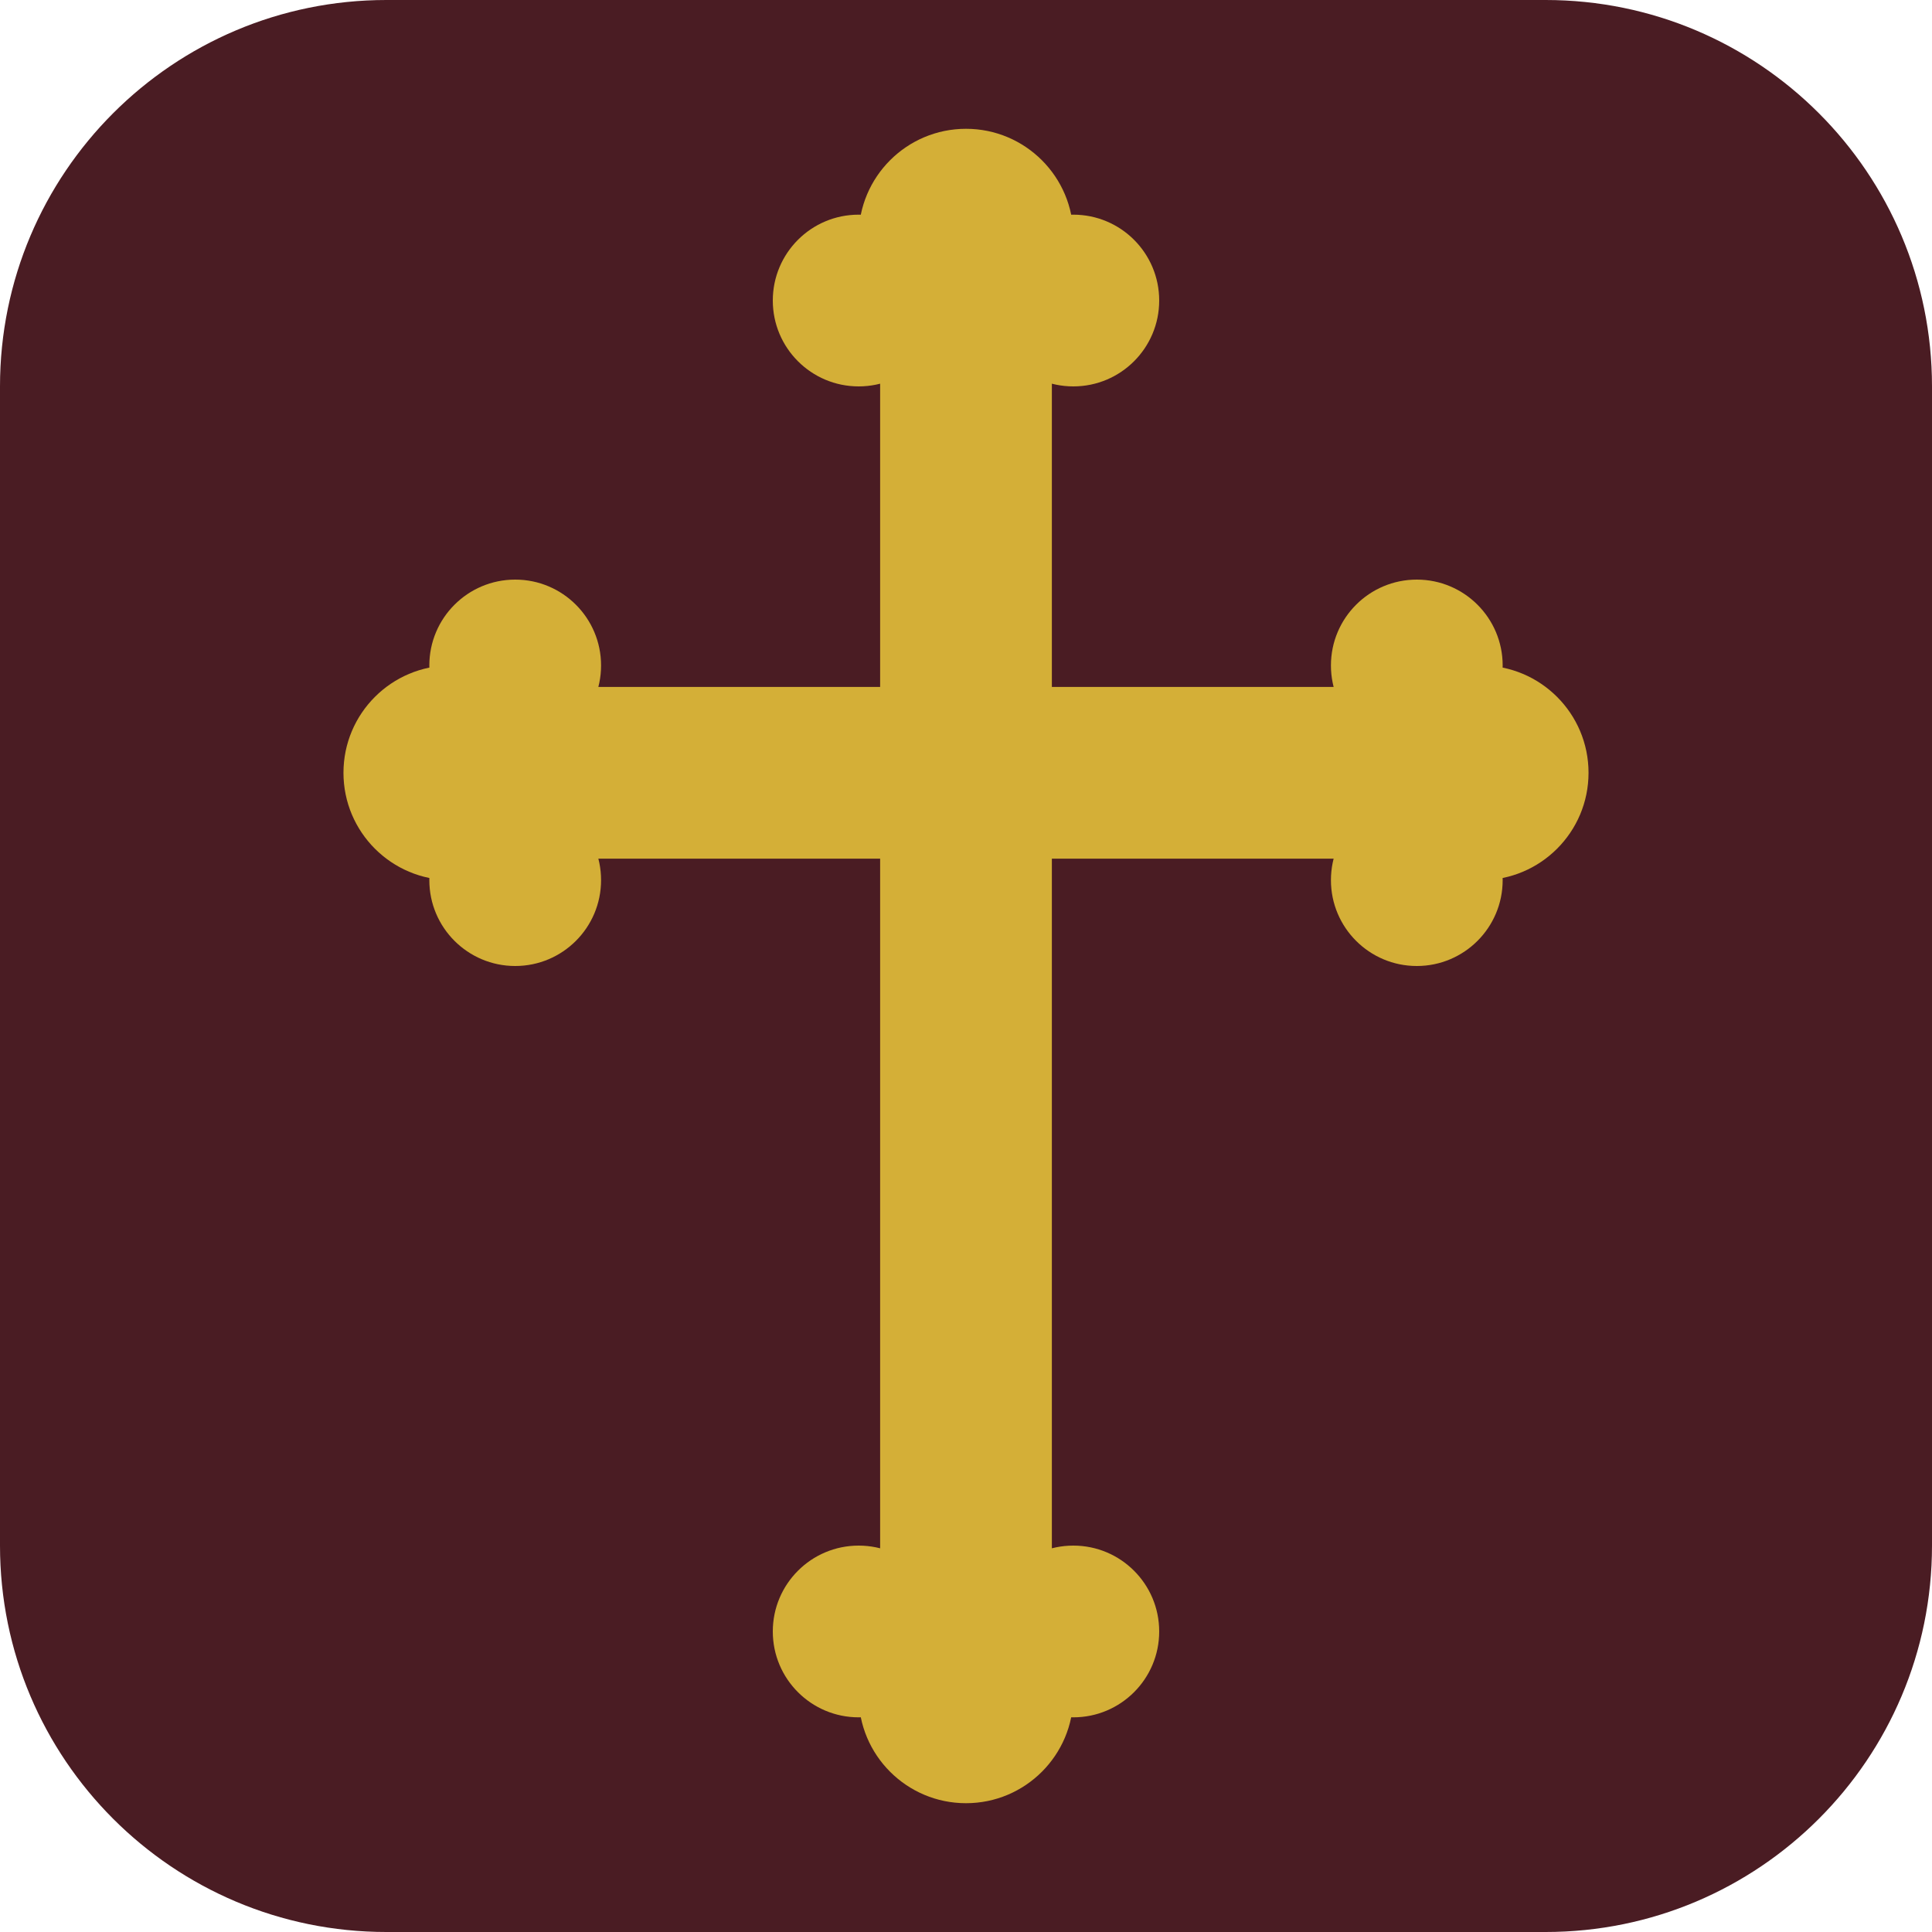
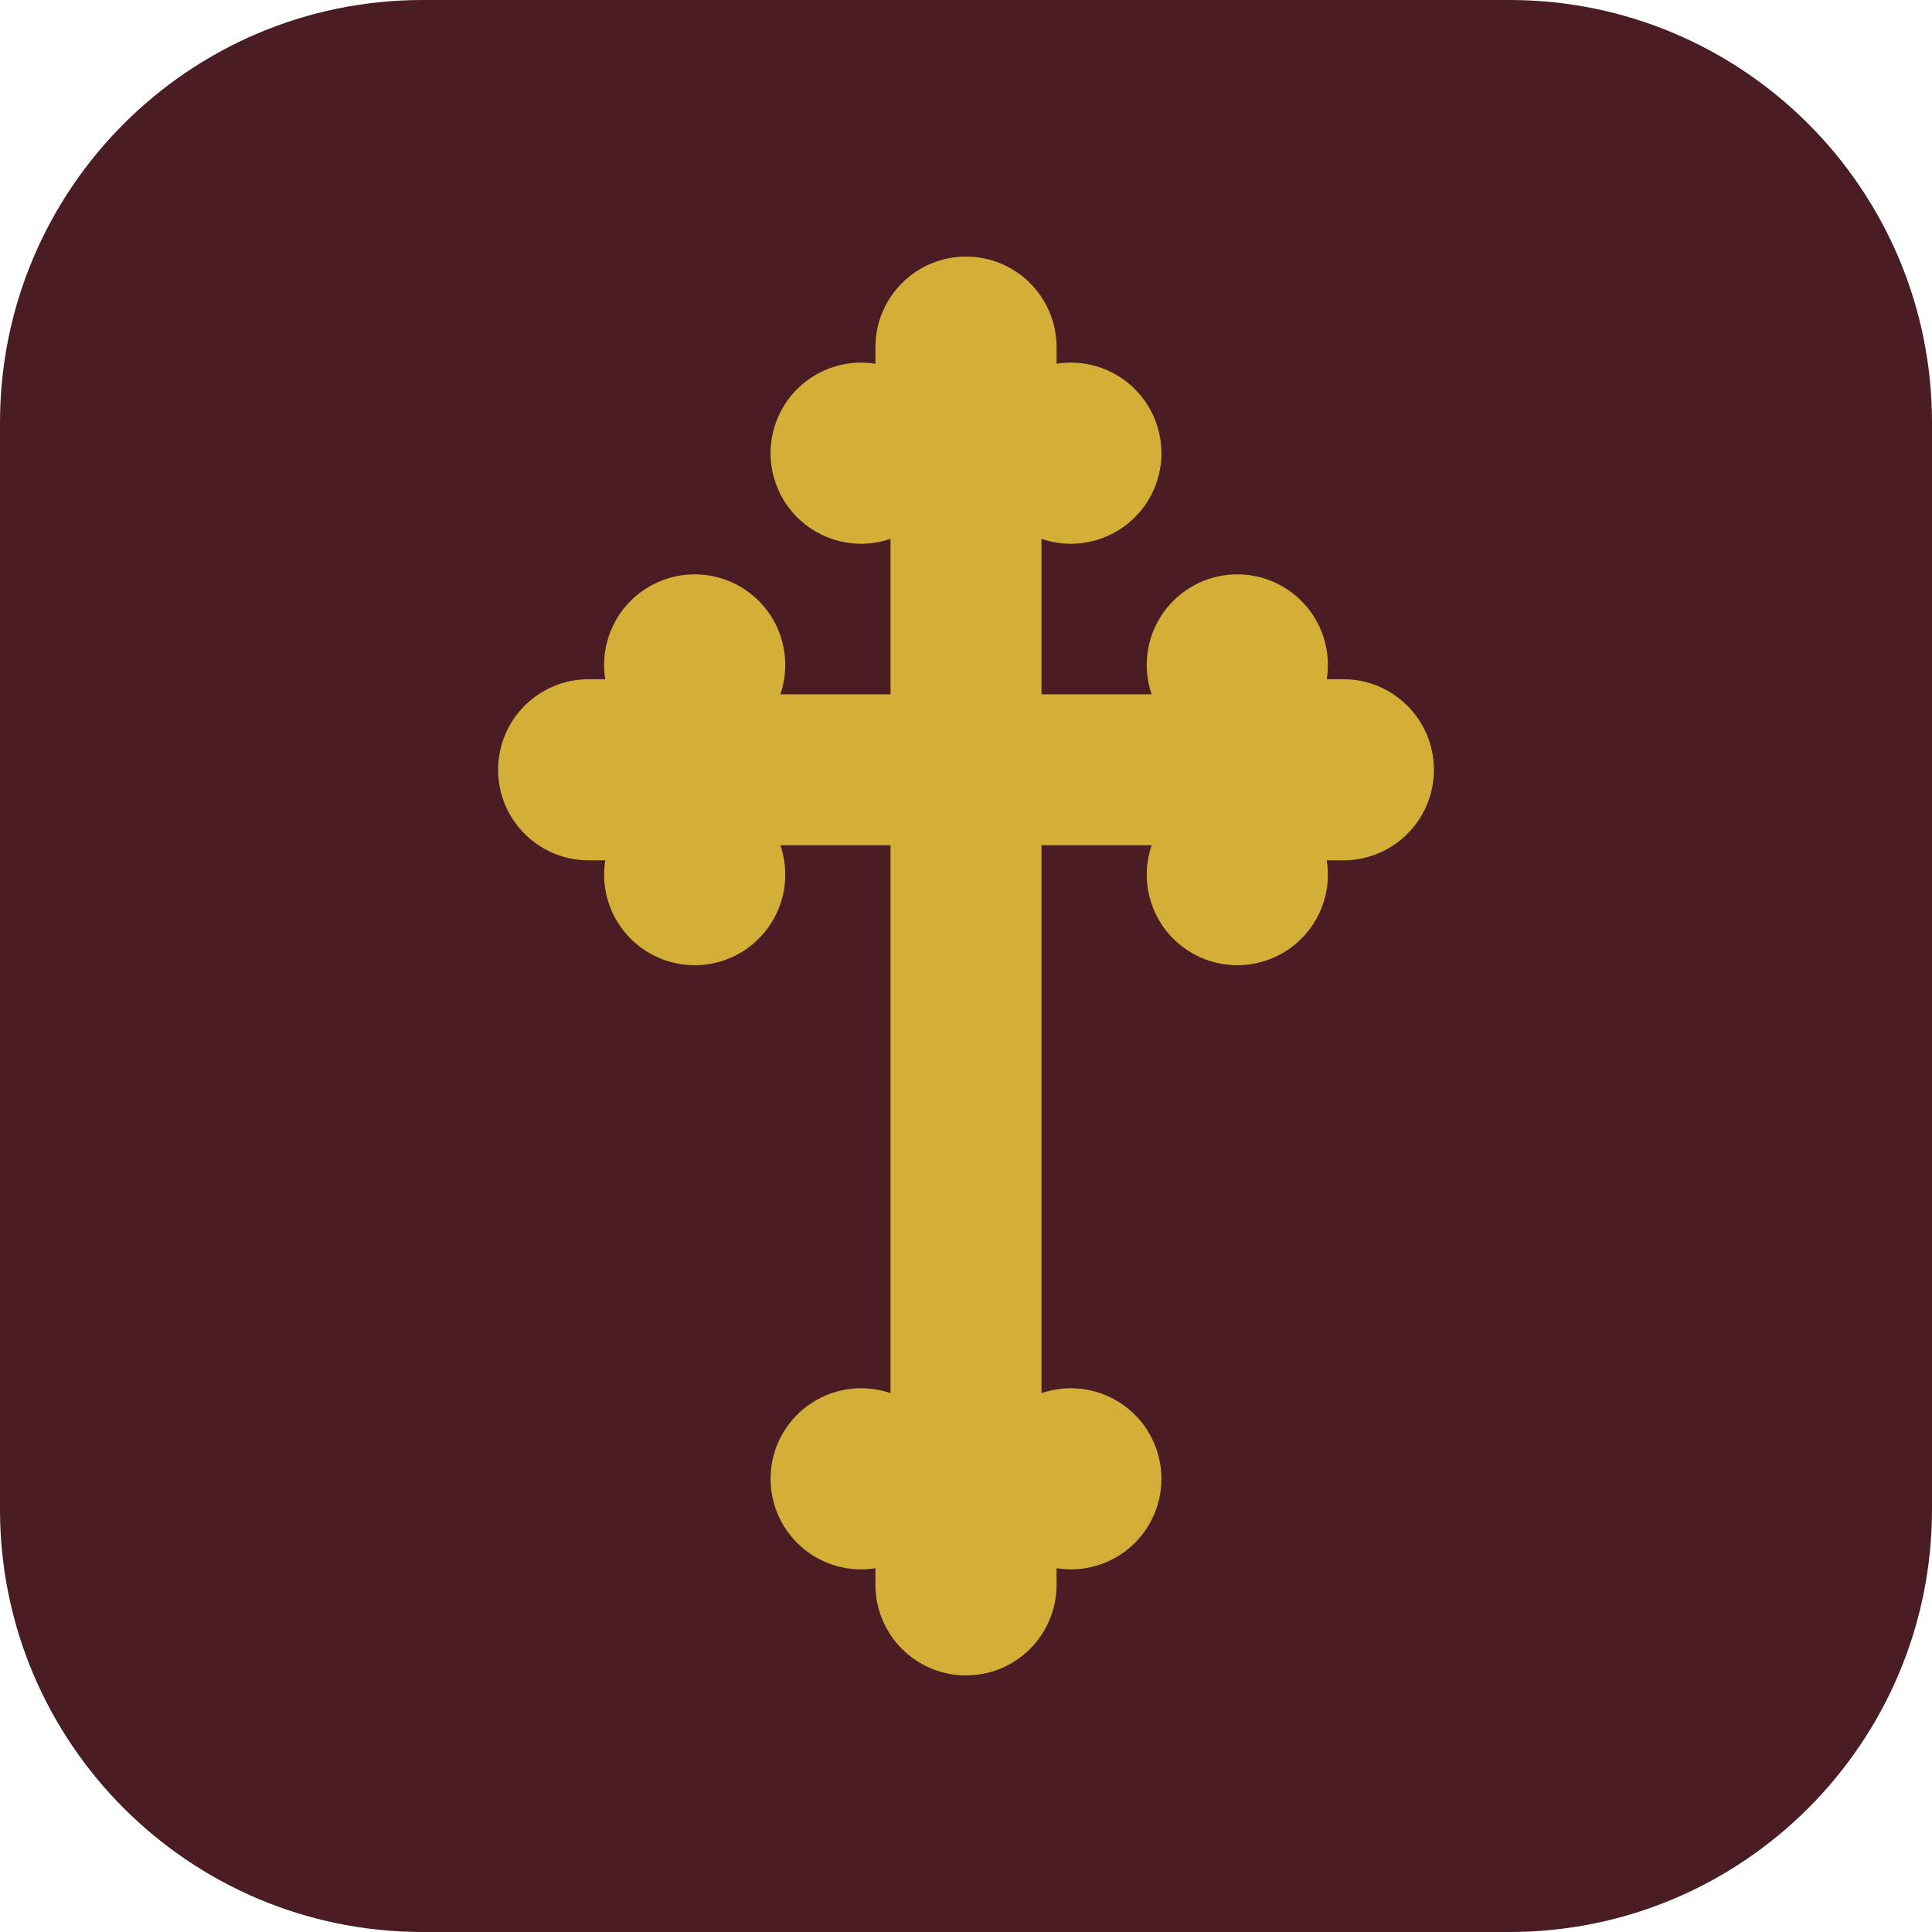
- <svg xmlns="http://www.w3.org/2000/svg" viewBox="-30 -10 180 180">
-   <rect x="-30" y="-10" width="180" height="180" rx="36" fill="#4a1c23" />
-   <g fill="#d4af37">
-     <circle cx="60" cy="12" r="10" />
-     <circle cx="50" cy="18" r="8" />
-     <circle cx="70" cy="18" r="8" />
-     <circle cx="12" cy="62" r="10" />
-     <circle cx="18" cy="52" r="8" />
-     <circle cx="18" cy="72" r="8" />
-     <circle cx="108" cy="62" r="10" />
-     <circle cx="102" cy="52" r="8" />
-     <circle cx="102" cy="72" r="8" />
-     <circle cx="60" cy="148" r="10" />
-     <circle cx="50" cy="142" r="8" />
-     <circle cx="70" cy="142" r="8" />
-     <rect x="52" y="18" width="16" height="124" />
-     <rect x="18" y="54" width="84" height="16" />
-   </g>
+ <svg xmlns="http://www.w3.org/2000/svg" viewBox="0 0 64 64">
+   <rect width="64" height="64" rx="14" fill="#4a1c23" />
+   <path d="M32 1a6 6 0 0 1 6 6v1.1a6 6 0 1 1-1 11.6V30h7.3a6 6 0 1 1 11.6-1H57a6 6 0 0 1 0 12h-1.1a6 6 0 1 1-11.6-1H37v36.3a6 6 0 1 1 1 11.6V89a6 6 0 0 1-12 0v-1.1a6 6 0 1 1 1-11.6V40h-7.3a6 6 0 1 1-11.6 1H7a6 6 0 0 1 0-12h1.1a6 6 0 1 1 11.6 1H27V19.7a6 6 0 1 1-1-11.6V7a6 6 0 0 1 6-6Z" transform="translate(16 8) scale(.5)" fill="#d4af37" />
</svg>
